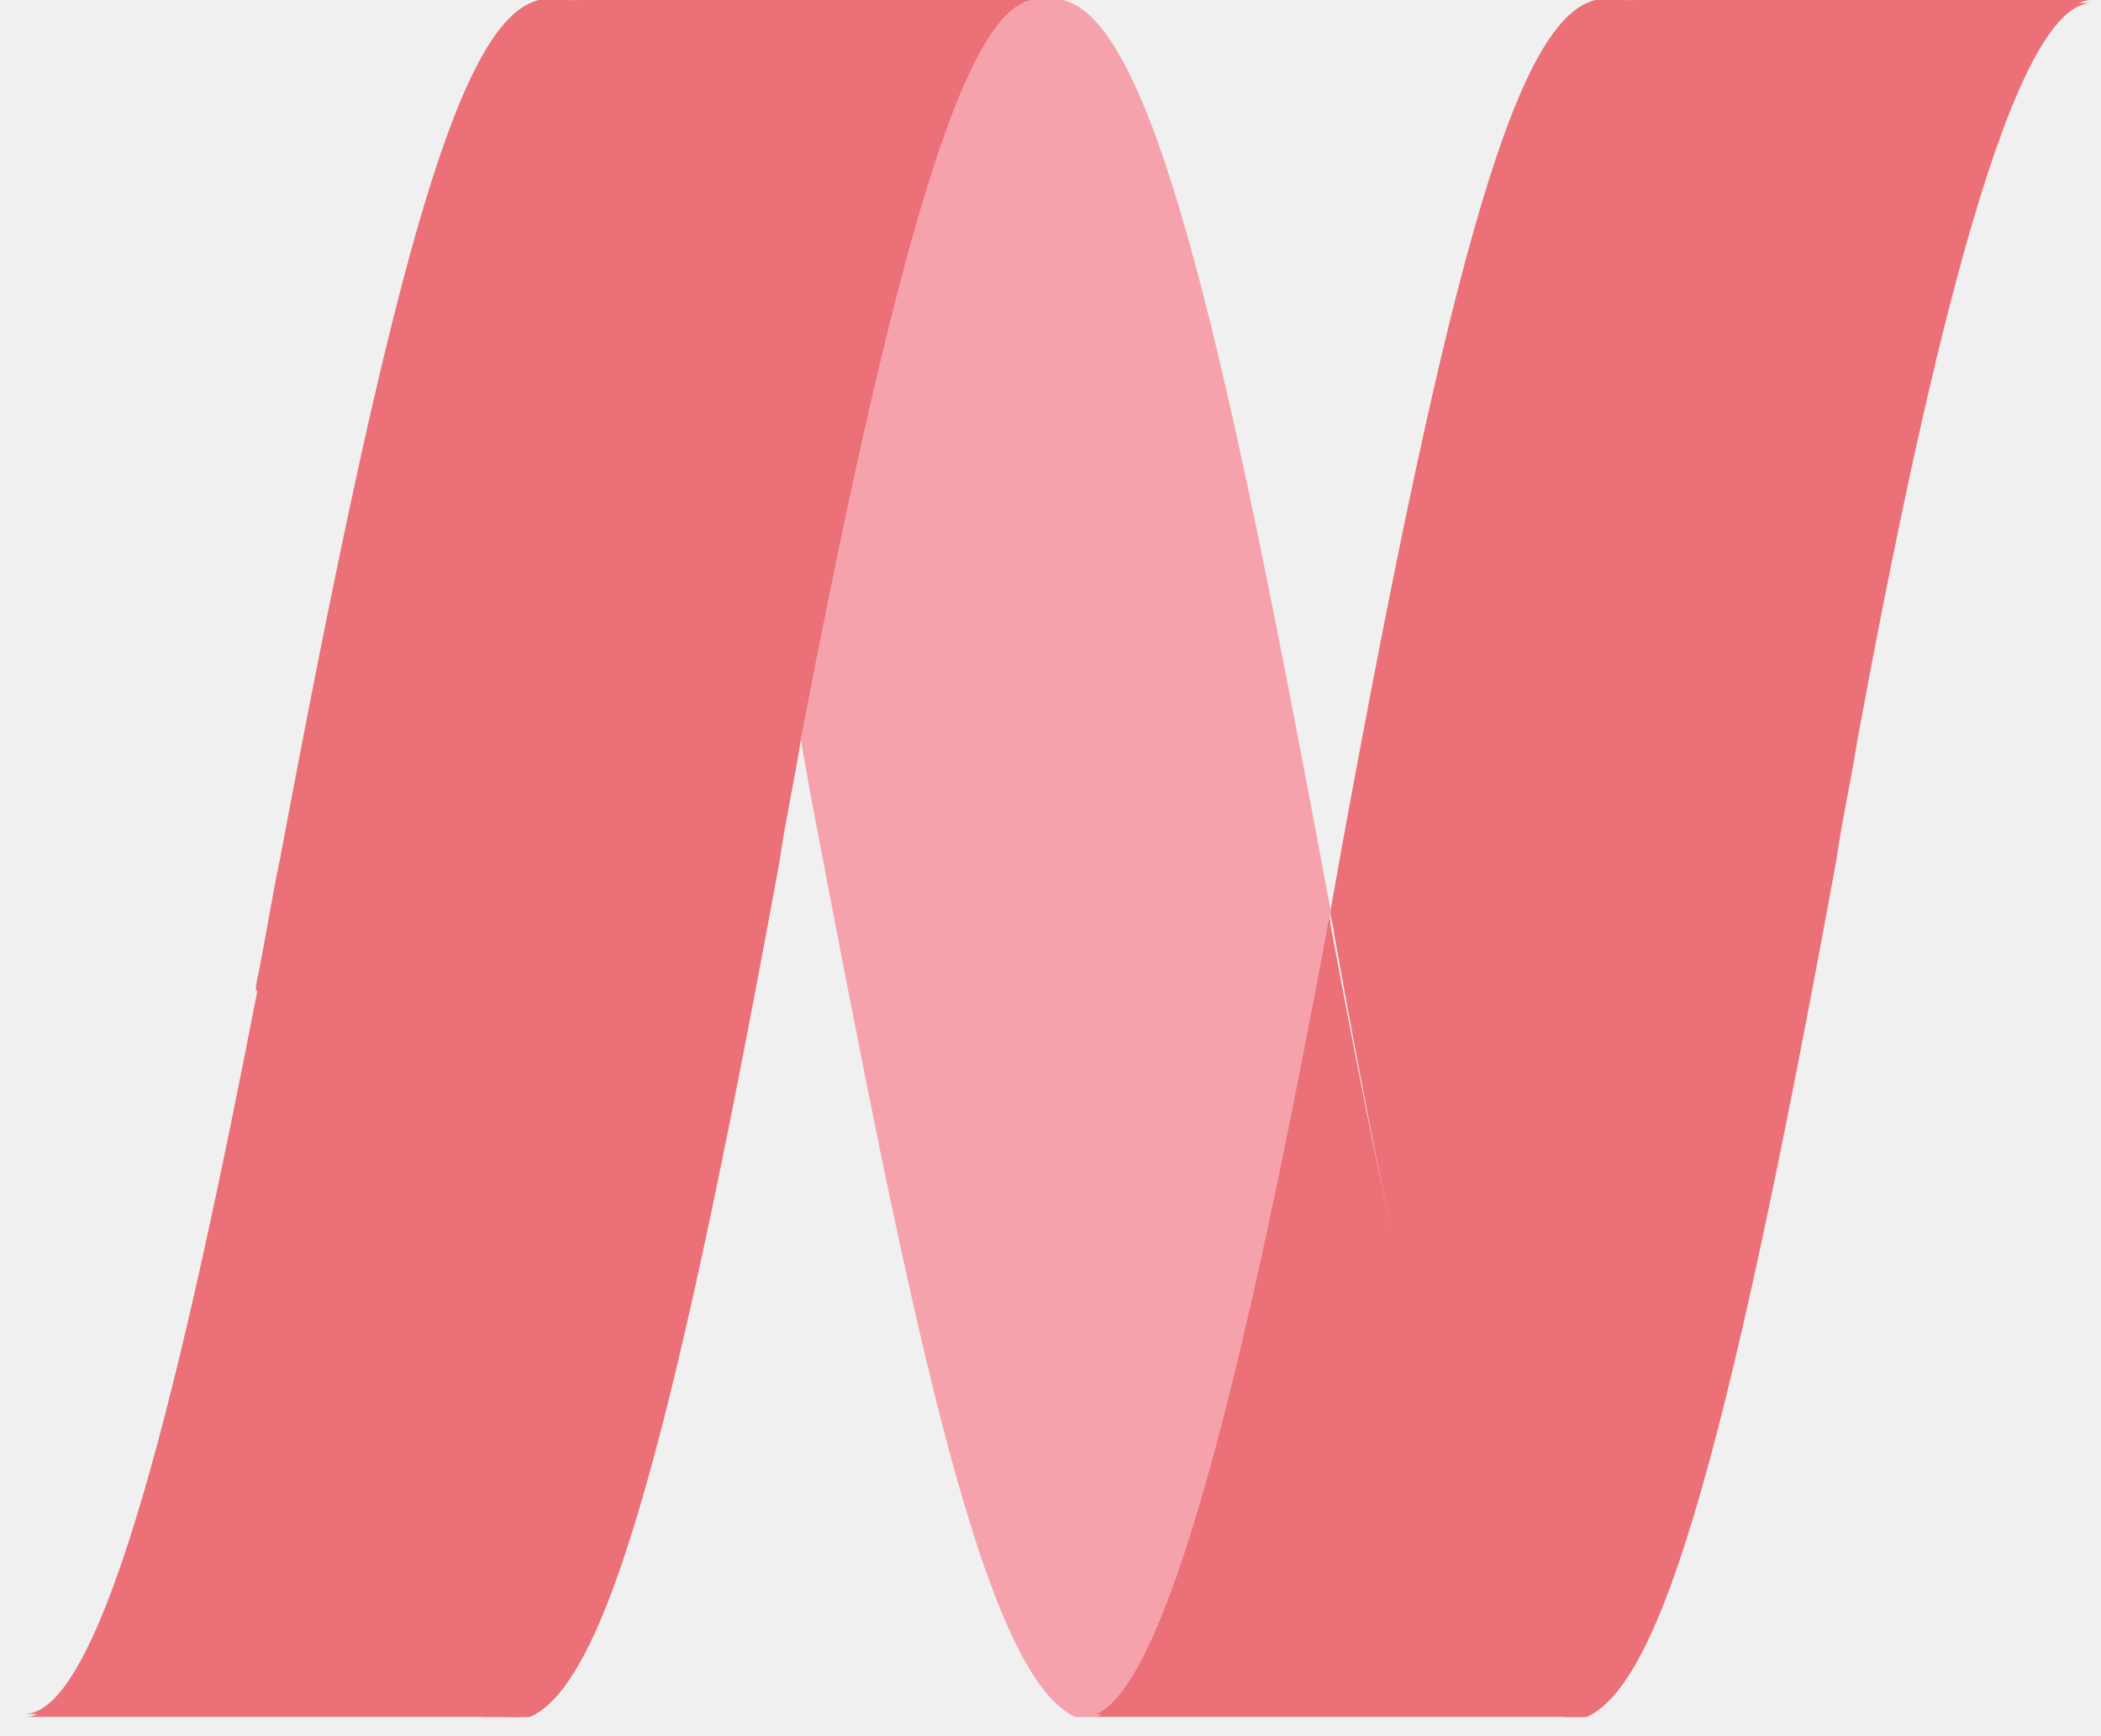
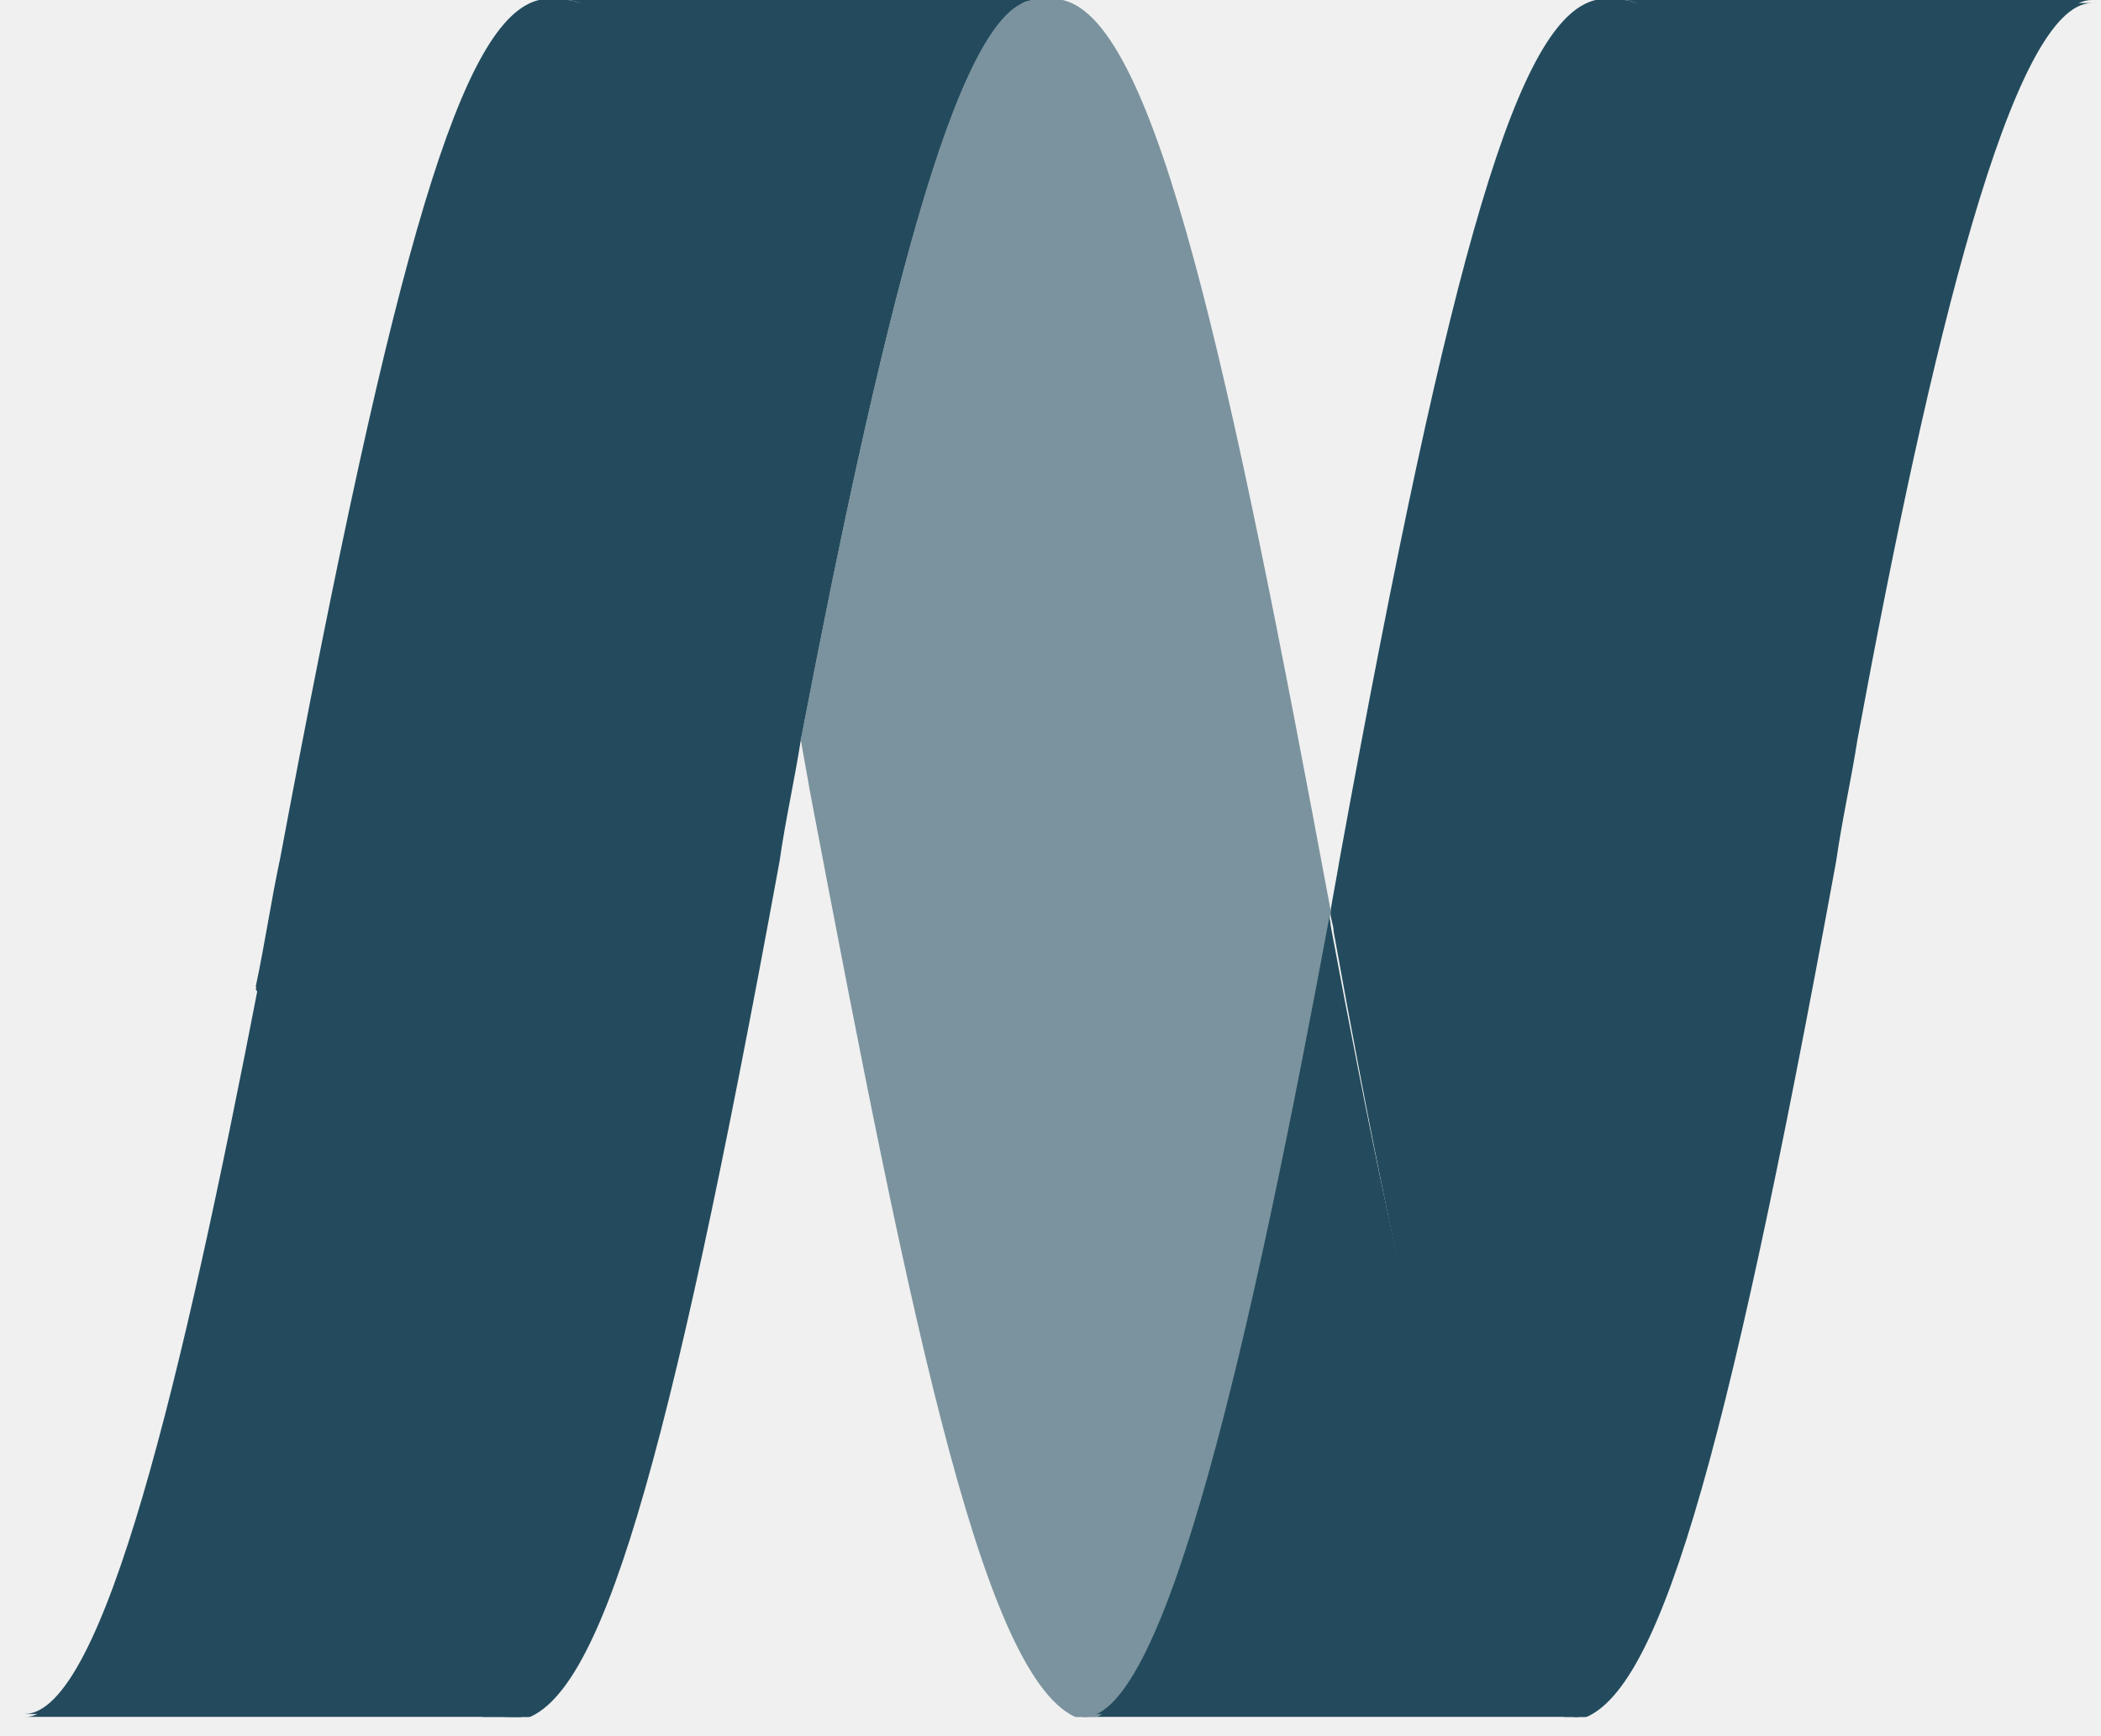
<svg xmlns="http://www.w3.org/2000/svg" xmlns:xlink="http://www.w3.org/1999/xlink" width="69px" height="57px" viewBox="0 0 69 57" version="1.1">
  <defs>
    <path d="M0.9,56.4 L0.9,28.2 L0.9,0 L913.5,0 L913.5,28.2 L913.5,56.4 L0.9,56.4 Z" id="path-1" />
  </defs>
  <g id="Page-1" stroke="none" stroke-width="1" fill="none" fill-rule="evenodd">
-     <g id="materialize" transform="translate(-387, -1)">
-       <g id="Group" transform="translate(0, 1)">
+     <g id="materialize" transform="translate(-387, 0)">
+       <g id="Group">
        <g id="Clipped">
          <mask id="mask-2" fill="white">
            <use xlink:href="#path-1" />
          </mask>
          <g id="SVGID_7_" />
          <g id="XMLID_1_" mask="url(#mask-2)">
            <g transform="translate(387, 0)" id="Group">
              <g>
-                 <path d="M53.3,0.1 L68.7,0.1 C66.1,0.1 63.4,11.3 61,24.3 C58.7,12.1 56,0.1 53.3,0.1 Z" id="Shape" fill="#EB7077" fill-rule="nonzero" />
-                 <path d="M61,24.3 C60.8,25.6 60.5,26.9 60.3,28.3 C56.6,48.5 54.4,55.9 51.8,56.5 C48.9,56.5 46.1,43.4 43.8,30.6 C43.8,30.4 43.7,30.2 43.7,30 C43.8,29.4 43.9,28.9 44,28.3 C47.7,8 49.9,0.7 52.4,0.1 L53.3,0.1 C56,0.1 58.7,12.1 61,24.3 Z" id="Shape" fill="#EB7077" fill-rule="nonzero" />
-                 <path d="M51.8,56.4 L35.5,56.4 C38.3,56.4 41.1,43.9 43.6,29.9 C43.6,30.1 43.7,30.3 43.7,30.5 C46.1,43.4 49,56.4 51.8,56.4 Z" id="Shape" fill="#EB7077" fill-rule="nonzero" />
-                 <path d="M43.7,30 C41.1,44 38.3,56.5 35.6,56.5 C32.4,55.7 30,43.9 26.6,26 C26.5,25.4 26.4,24.9 26.3,24.3 C28.8,11.3 31.4,0.1 34,0.1 L34.9,0.1 C38,0.8 40.4,12.4 43.7,30 Z" id="Shape" fill="#F6A2AD" fill-rule="nonzero" />
-                 <path d="M18.6,0.1 L34,0.1 C31.4,0.1 28.8,11.3 26.3,24.3 C24,12.1 21.3,0.1 18.6,0.1 Z" id="Shape" fill="#EB7077" fill-rule="nonzero" />
-                 <path d="M26.3,24.3 C26.1,25.6 25.8,26.9 25.6,28.3 C21.9,48.5 19.7,55.9 17.1,56.5 C14.2,56.5 15.3,56 13.5,47.9 C11.7,39.8 10.3,35 8.4,32.5 C8.7,31.1 8.9,29.7 9.2,28.3 C13,8 15.2,0.7 17.7,0.1 L18.6,0.1 C21.3,0.1 24,12.1 26.3,24.3 Z" id="Shape" fill="#EB7077" fill-rule="nonzero" />
-                 <path d="M17.1,56.4 L0.8,56.4 C3.4,56.4 6,45.3 8.5,32.4 C10.3,34.9 11.7,39.7 13.6,47.8 C15.4,55.9 14.2,56.4 17.1,56.4 Z" id="Shape" fill="#EB7077" fill-rule="nonzero" />
+                 <path d="M53.3,0.1 L68.7,0.1 C66.1,0.1 63.4,11.3 61,24.3 C58.7,12.1 56,0.1 53.3,0.1 Z" id="Shape" fill="#234B5D" fill-rule="nonzero" />
+                 <path d="M61,24.3 C60.8,25.6 60.5,26.9 60.3,28.3 C56.6,48.5 54.4,55.9 51.8,56.5 C48.9,56.5 46.1,43.4 43.8,30.6 C43.8,30.4 43.7,30.2 43.7,30 C43.8,29.4 43.9,28.9 44,28.3 C47.7,8 49.9,0.7 52.4,0.1 L53.3,0.1 C56,0.1 58.7,12.1 61,24.3 Z" id="Shape" fill="#234B5D" fill-rule="nonzero" />
+                 <path d="M51.8,56.4 L35.5,56.4 C38.3,56.4 41.1,43.9 43.6,29.9 C43.6,30.1 43.7,30.3 43.7,30.5 C46.1,43.4 49,56.4 51.8,56.4 Z" id="Shape" fill="#234B5D" fill-rule="nonzero" />
+                 <path d="M43.7,30 C41.1,44 38.3,56.5 35.6,56.5 C32.4,55.7 30,43.9 26.6,26 C26.5,25.4 26.4,24.9 26.3,24.3 C28.8,11.3 31.4,0.1 34,0.1 L34.9,0.1 C38,0.8 40.4,12.4 43.7,30 Z" id="Shape" fill="#7B939E" fill-rule="nonzero" />
+                 <path d="M18.6,0.1 L34,0.1 C31.4,0.1 28.8,11.3 26.3,24.3 C24,12.1 21.3,0.1 18.6,0.1 Z" id="Shape" fill="#234B5D" fill-rule="nonzero" />
+                 <path d="M26.3,24.3 C26.1,25.6 25.8,26.9 25.6,28.3 C21.9,48.5 19.7,55.9 17.1,56.5 C14.2,56.5 15.3,56 13.5,47.9 C11.7,39.8 10.3,35 8.4,32.5 C8.7,31.1 8.9,29.7 9.2,28.3 C13,8 15.2,0.7 17.7,0.1 L18.6,0.1 C21.3,0.1 24,12.1 26.3,24.3 Z" id="Shape" fill="#234B5D" fill-rule="nonzero" />
+                 <path d="M17.1,56.4 L0.8,56.4 C3.4,56.4 6,45.3 8.5,32.4 C10.3,34.9 11.7,39.7 13.6,47.8 C15.4,55.9 14.2,56.4 17.1,56.4 Z" id="Shape" fill="#234B5D" fill-rule="nonzero" />
              </g>
            </g>
          </g>
        </g>
      </g>
      <g id="Group" fill-rule="nonzero">
-         <g id="Clipped">
-           <g id="XMLID_2_" transform="translate(375, 1)">
+         <g id="Clipped" transform="translate(387, 0)">
+           <g id="XMLID_2_">
            <g id="Group">
-               <path d="M65.3,0 L80.7,0 C78.1,0 75.4,11.2 73,24.2 C70.7,12 68,0 65.3,0 Z" id="Shape" fill="#EB7077" />
-               <path d="M73,24.2 C72.8,25.5 72.5,26.8 72.3,28.2 C68.6,48.4 66.4,55.8 63.8,56.4 C60.9,56.4 58.1,43.3 55.8,30.5 C55.8,30.3 55.7,30.1 55.7,29.9 C55.8,29.3 55.9,28.8 56,28.2 C59.7,7.9 61.9,0.6 64.4,0 L65.3,0 C68,0 70.7,12 73,24.2 Z" id="Shape" fill="#EB7077" />
-               <path d="M63.8,56.3 L47.5,56.3 C50.3,56.3 53.1,43.8 55.6,29.8 C55.6,30 55.7,30.2 55.7,30.4 C58.1,43.3 61,56.3 63.8,56.3 Z" id="Shape" fill="#EB7077" />
-               <path d="M55.7,29.9 C53.1,43.9 50.3,56.4 47.6,56.4 C44.5,55.7 42,43.9 38.7,25.9 C38.6,25.3 38.5,24.8 38.4,24.2 C40.8,11.2 43.4,0 46,0 L46.9,0 C50,0.7 52.4,12.2 55.7,29.9 Z" id="Shape" fill="#F6A2AD" />
-               <path d="M30.6,0 L46,0 C43.4,0 40.8,11.2 38.3,24.2 C36,12 33.3,0 30.6,0 Z" id="Shape" fill="#EB7077" />
-               <path d="M38.3,24.2 C38.1,25.5 37.8,26.8 37.6,28.2 C33.9,48.4 31.7,55.8 29.1,56.4 C26.2,56.4 27.3,55.9 25.5,47.8 C23.7,39.7 22.3,34.9 20.4,32.4 C20.7,31 20.9,29.6 21.2,28.2 C25,7.9 27.2,0.6 29.7,0 L30.6,0 C33.3,0 36,12 38.3,24.2 Z" id="Shape" fill="#EB7077" />
-               <path d="M29.1,56.3 L12.8,56.3 C15.4,56.3 18,45.2 20.5,32.3 C22.3,34.8 23.7,39.6 25.6,47.7 C27.4,55.8 26.2,56.3 29.1,56.3 Z" id="Shape" fill="#EB7077" />
+               <path d="M53.3,0 L68.7,0 C66.1,0 63.4,11.2 61,24.2 C58.7,12 56,0 53.3,0 Z" id="Shape" fill="#234B5D" />
+               <path d="M61,24.2 C60.8,25.5 60.5,26.8 60.3,28.2 C56.6,48.4 54.4,55.8 51.8,56.4 C48.9,56.4 46.1,43.3 43.8,30.5 C43.8,30.3 43.7,30.1 43.7,29.9 C43.8,29.3 43.9,28.8 44,28.2 C47.7,7.9 49.9,0.6 52.4,0 L53.3,0 C56,0 58.7,12 61,24.2 Z" id="Shape" fill="#234B5D" />
+               <path d="M51.8,56.3 L35.5,56.3 C38.3,56.3 41.1,43.8 43.6,29.8 C43.6,30 43.7,30.2 43.7,30.4 C46.1,43.3 49,56.3 51.8,56.3 Z" id="Shape" fill="#234B5D" />
+               <path d="M43.7,29.9 C41.1,43.9 38.3,56.4 35.6,56.4 C32.5,55.7 30,43.9 26.7,25.9 C26.6,25.3 26.5,24.8 26.4,24.2 C28.8,11.2 31.4,0 34,0 L34.9,0 C38,0.7 40.4,12.2 43.7,29.9 Z" id="Shape" fill="#7B939E" />
+               <path d="M18.6,0 L34,0 C31.4,0 28.8,11.2 26.3,24.2 C24,12 21.3,0 18.6,0 Z" id="Shape" fill="#234B5D" />
+               <path d="M26.3,24.2 C26.1,25.5 25.8,26.8 25.6,28.2 C21.9,48.4 19.7,55.8 17.1,56.4 C14.2,56.4 15.3,55.9 13.5,47.8 C11.7,39.7 10.3,34.9 8.4,32.4 C8.7,31 8.9,29.6 9.2,28.2 C13,7.9 15.2,0.6 17.7,0 L18.6,0 C21.3,0 24,12 26.3,24.2 Z" id="Shape" fill="#234B5D" />
+               <path d="M17.1,56.3 L0.8,56.3 C3.4,56.3 6,45.2 8.5,32.3 C10.3,34.8 11.7,39.6 13.6,47.7 C15.4,55.8 14.2,56.3 17.1,56.3 Z" id="Shape" fill="#234B5D" />
            </g>
          </g>
        </g>
      </g>
    </g>
  </g>
</svg>
